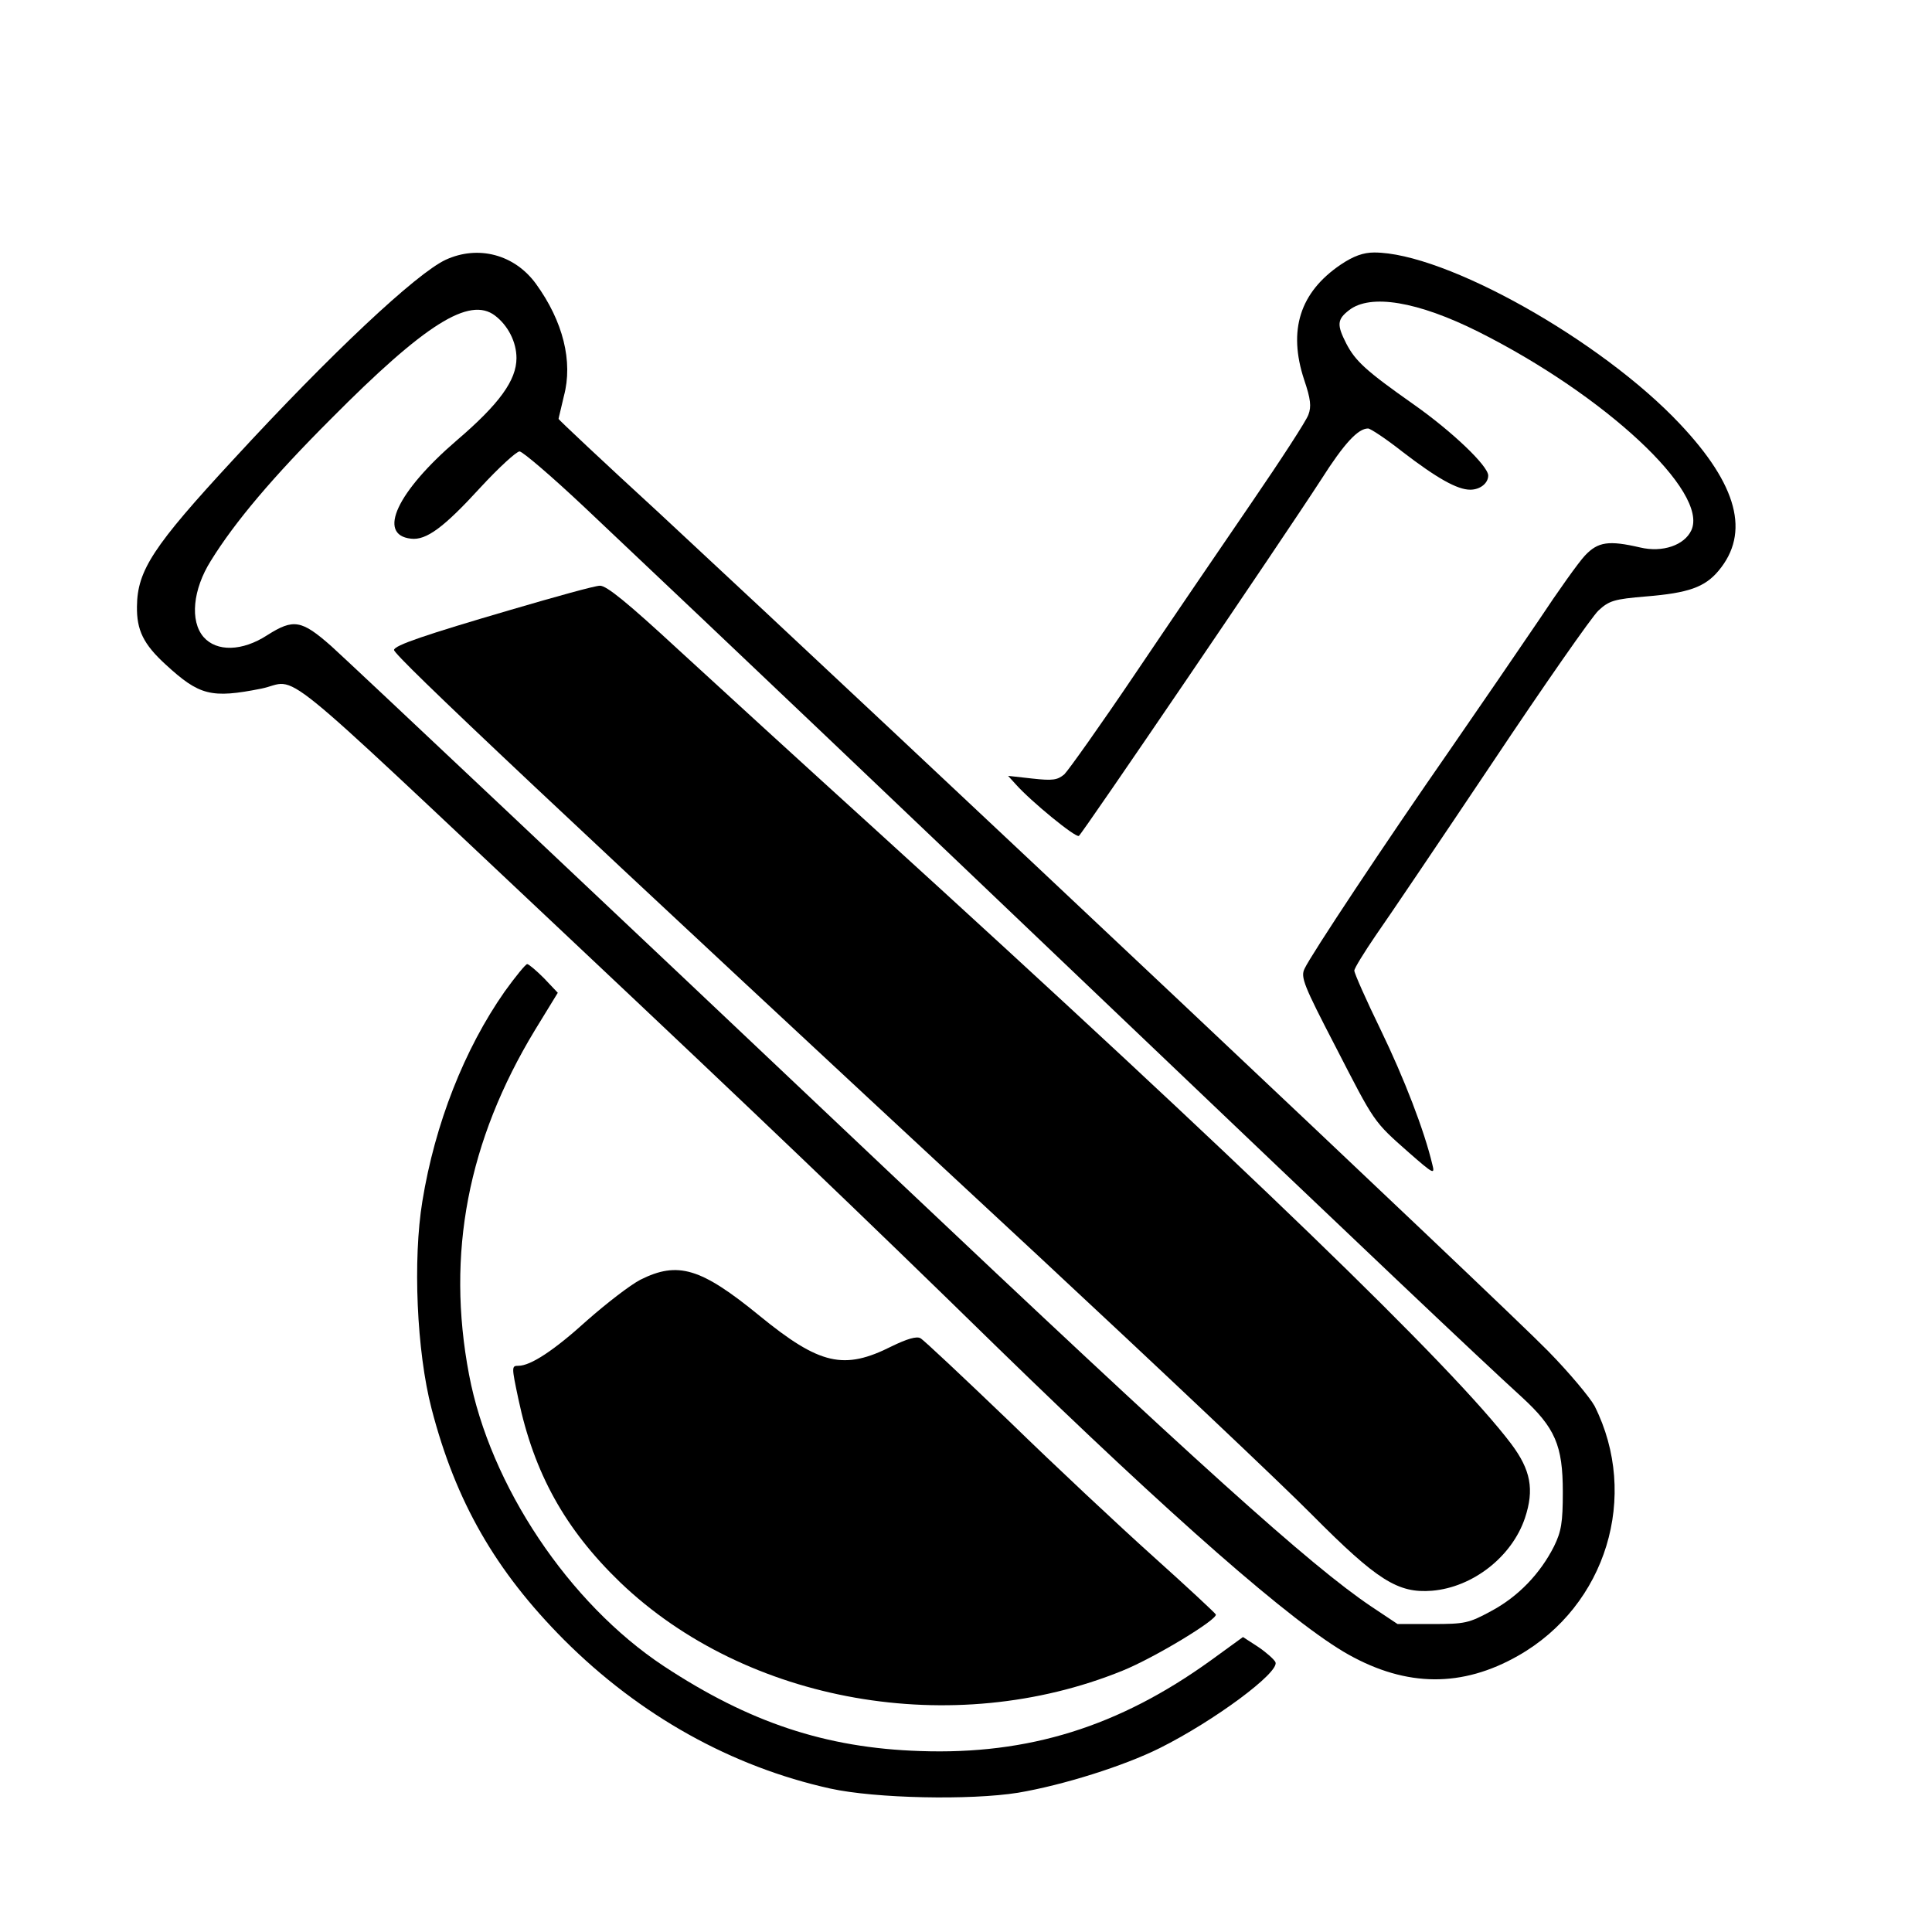
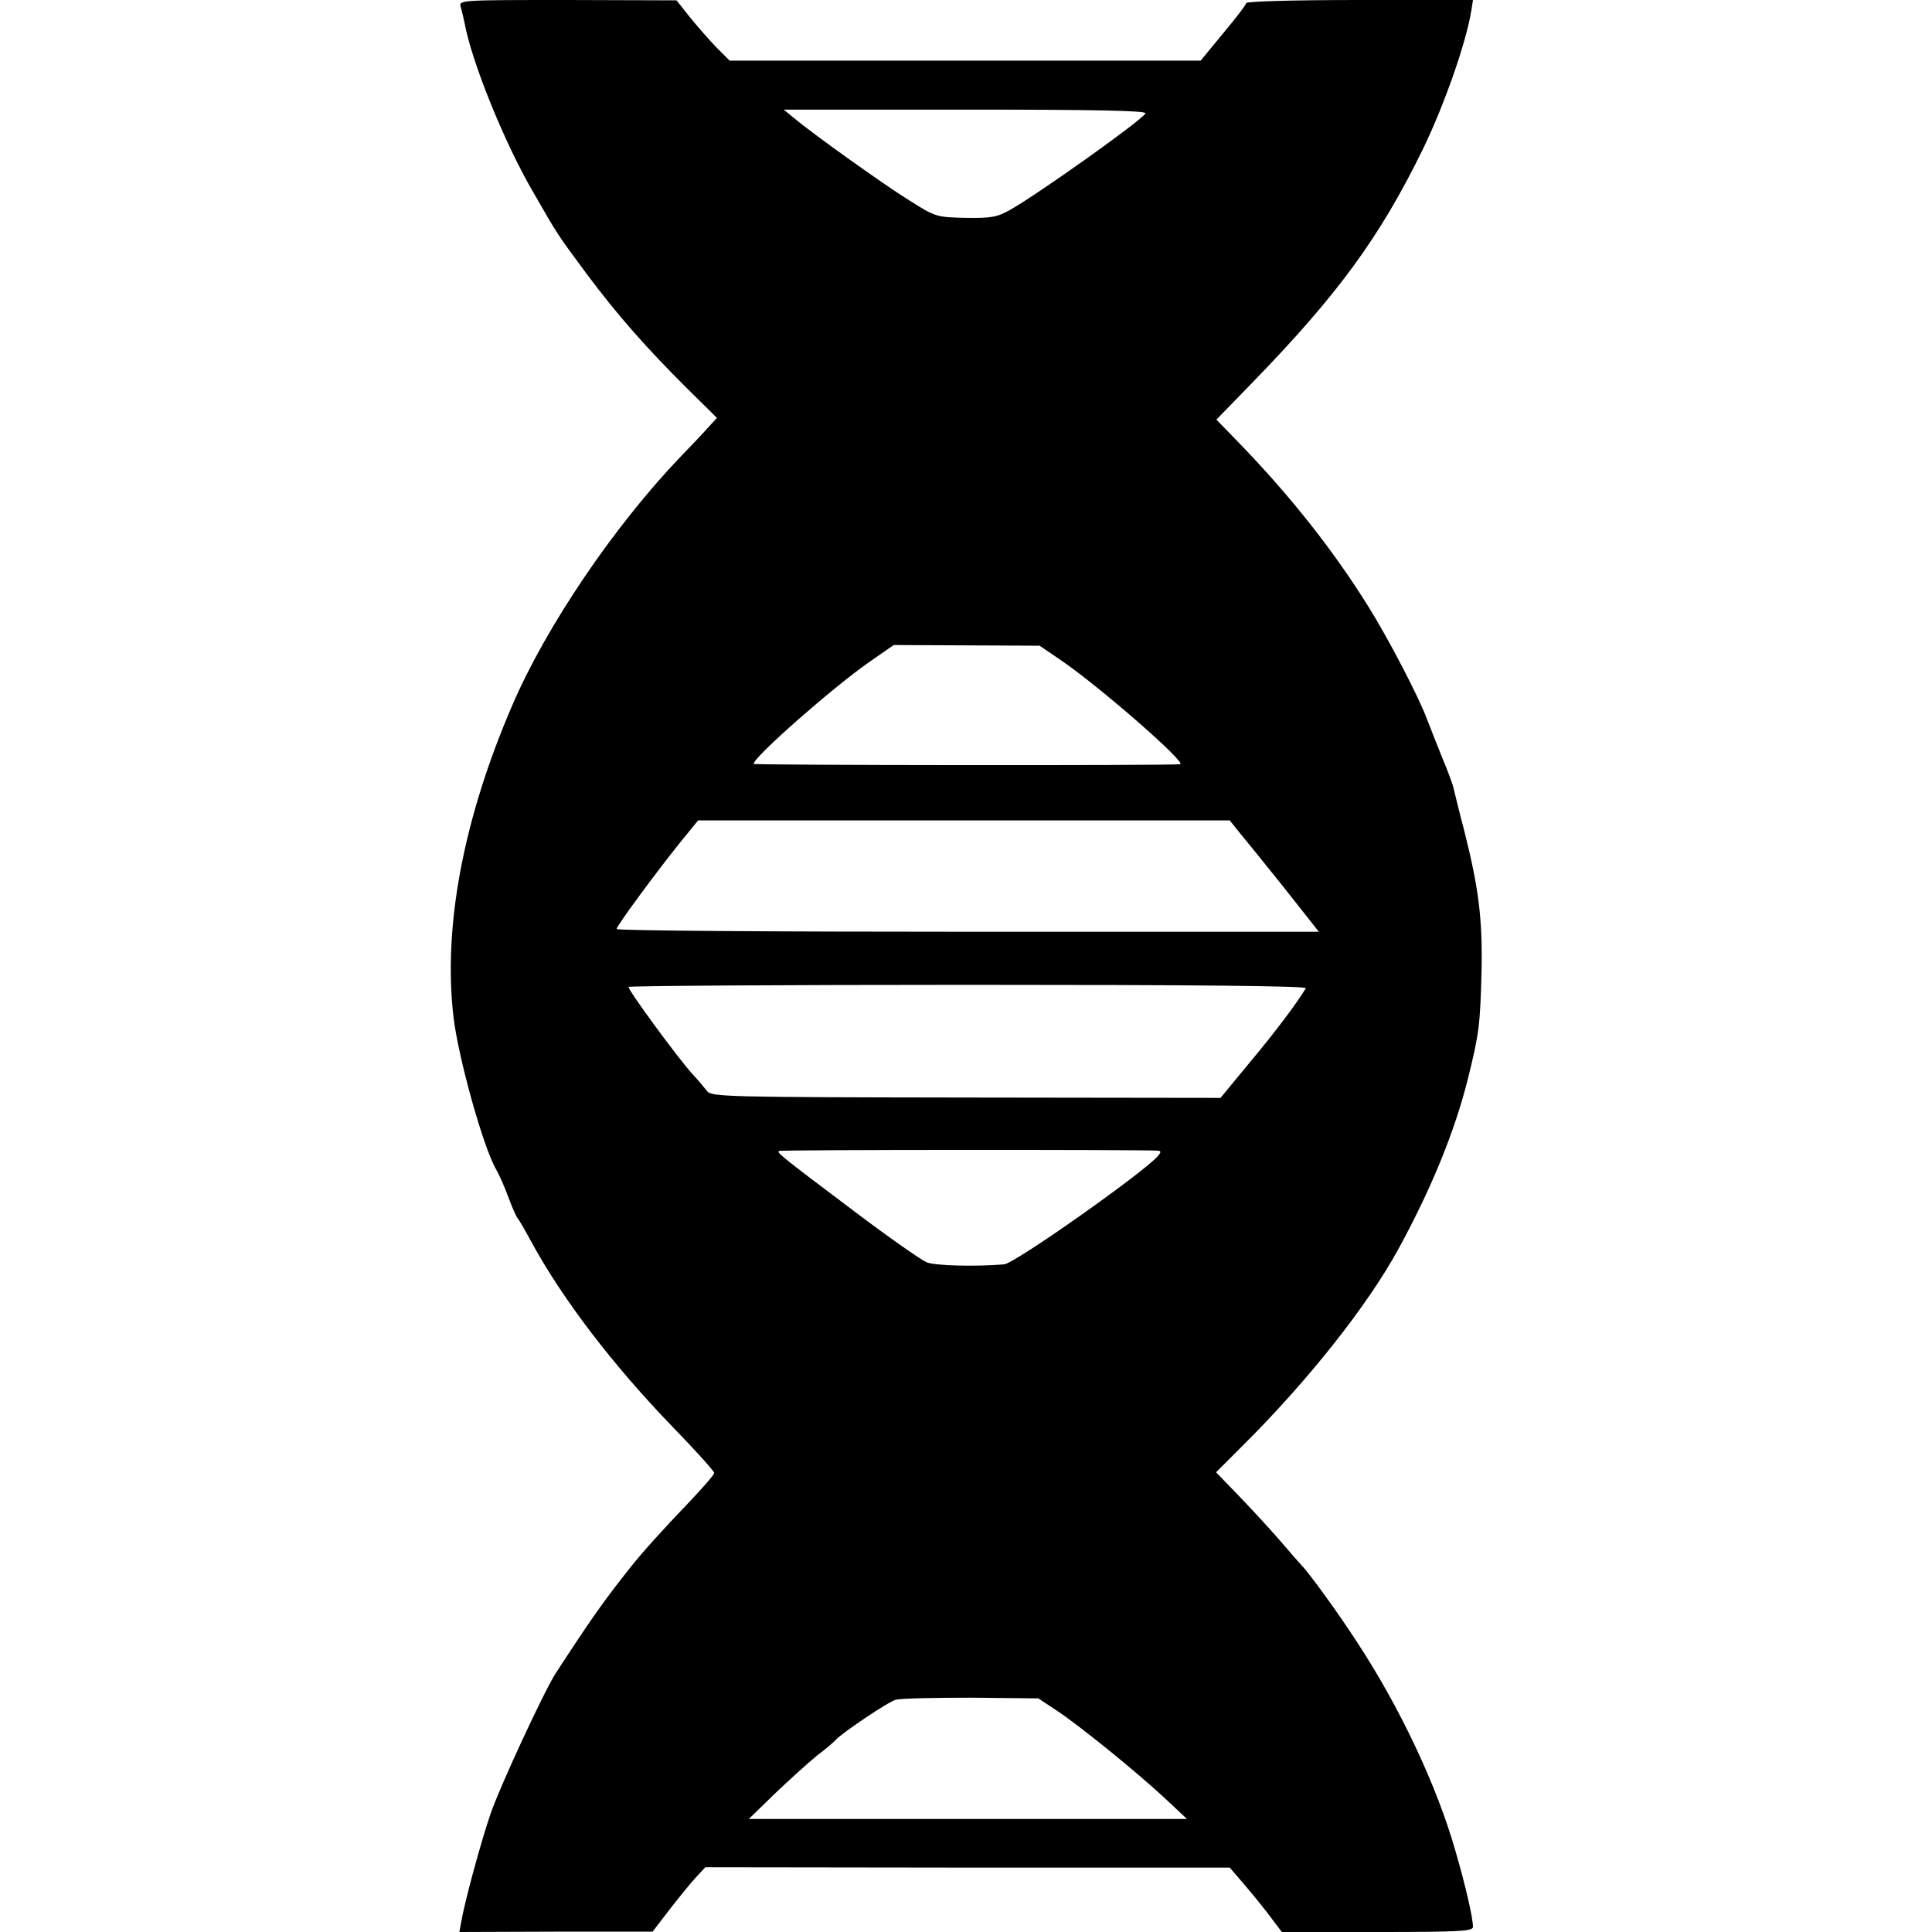
- <svg xmlns="http://www.w3.org/2000/svg" version="1.0" width="505pt" height="505pt" viewBox="0 0 505 505" preserveAspectRatio="xMidYMid meet">
-   <g transform="translate(0,505) scale(0.1,-0.1)" fill="#000000" stroke="none">
-     <path d="M1165 4371 c-77 -36 -299 -244 -554 -521 -211 -228 -252 -291 -253 -385 -1 -62 17 -99 75 -152 88 -81 119 -89 250 -63 102 21 11 95 803 -650 497 -468 760 -719 1123 -1074 453 -441 771 -720 916 -801 152 -85 297 -86 443 -3 231 131 318 418 200 653 -12 22 -66 87 -122 144 -118 121 -1678 1591 -2323 2190 -145 133 -263 244 -263 246 0 2 7 29 14 60 24 90 -2 195 -73 293 -56 77 -151 102 -236 63z m129 -146 c34 -26 56 -69 56 -111 0 -58 -45 -120 -156 -215 -156 -134 -209 -247 -120 -257 40 -5 86 29 182 134 48 52 94 94 102 94 8 0 85 -66 171 -147 414 -391 770 -730 1376 -1308 672 -641 960 -914 1073 -1017 87 -80 107 -126 107 -248 0 -80 -4 -103 -23 -142 -36 -71 -93 -131 -164 -169 -59 -32 -69 -34 -154 -34 l-91 0 -69 46 c-159 107 -451 370 -1264 1139 -747 707 -1404 1326 -1454 1371 -78 69 -99 72 -167 29 -66 -43 -133 -44 -167 -5 -36 42 -28 124 19 199 63 102 163 220 314 371 246 248 362 321 429 270z" />
-     <path d="M1335 3456 c-222 -65 -305 -93 -305 -105 0 -15 417 -408 1680 -1580 316 -294 640 -600 720 -681 170 -171 224 -205 313 -198 107 9 209 89 243 190 25 75 15 126 -36 194 -152 201 -697 728 -1660 1604 -184 167 -417 380 -517 472 -131 121 -188 168 -205 167 -13 0 -117 -29 -233 -63z" />
-     <path d="M3504 4358 c-106 -72 -138 -171 -95 -301 17 -50 19 -70 11 -91 -5 -15 -72 -118 -148 -229 -76 -111 -213 -312 -304 -447 -91 -135 -175 -253 -186 -264 -18 -15 -30 -17 -84 -11 l-63 7 20 -22 c39 -44 156 -140 165 -135 9 6 530 772 633 931 61 96 97 134 123 134 6 0 47 -27 90 -61 90 -69 143 -99 177 -99 26 0 47 17 47 37 0 25 -94 115 -195 186 -125 88 -152 113 -176 159 -25 49 -24 63 7 87 56 44 180 23 338 -56 331 -166 603 -419 557 -519 -18 -39 -75 -59 -134 -45 -82 19 -110 15 -144 -21 -17 -18 -71 -94 -120 -168 -50 -74 -155 -227 -233 -340 -169 -243 -364 -537 -380 -572 -11 -22 -2 -44 81 -204 103 -200 98 -194 192 -277 64 -56 68 -58 61 -31 -21 89 -74 226 -135 352 -38 78 -69 148 -69 155 0 6 26 48 56 92 31 44 168 247 304 450 136 204 261 383 278 399 28 26 41 30 125 37 110 9 153 24 189 67 83 99 50 224 -101 384 -206 219 -614 448 -799 448 -28 0 -54 -9 -88 -32z" />
-     <path d="M1319 2458 c-105 -150 -182 -345 -215 -548 -25 -152 -15 -392 24 -542 63 -243 167 -424 346 -604 199 -199 439 -332 696 -389 118 -26 366 -31 491 -11 118 20 277 70 371 117 142 71 312 197 302 224 -3 7 -23 25 -45 40 l-40 26 -84 -61 c-240 -173 -476 -247 -760 -237 -247 8 -447 75 -670 222 -248 164 -454 472 -509 762 -60 316 -3 611 172 900 l60 98 -36 38 c-20 20 -40 37 -44 37 -4 0 -31 -33 -59 -72z" />
-     <path d="M1674 1705 c-27 -14 -89 -62 -139 -106 -87 -79 -148 -119 -180 -119 -18 0 -18 -2 0 -87 41 -194 122 -340 266 -479 330 -316 870 -411 1313 -231 84 34 249 134 244 147 -2 4 -75 72 -163 151 -88 79 -258 238 -377 354 -120 115 -224 213 -232 217 -10 6 -36 -2 -75 -21 -125 -63 -188 -49 -346 80 -153 125 -213 143 -311 94z" />
+ <svg xmlns="http://www.w3.org/2000/svg" version="1.0" width="564pt" height="564pt" viewBox="0 0 564 564" preserveAspectRatio="xMidYMid meet">
+   <g transform="translate(0,564) scale(0.1,-0.1)" fill="#000000" stroke="none">
+     <path d="M1345 5620 c3 -11 8 -32 11 -46 20 -112 116 -350 200 -494 73 -127 68 -120 157 -240 88 -118 173 -215 296 -337 l84 -83 -24 -26 c-13 -15 -50 -54 -83 -88 -194 -203 -392 -495 -491 -726 -143 -332 -202 -647 -171 -910 14 -118 87 -381 125 -445 9 -16 25 -52 35 -80 10 -27 22 -54 26 -60 5 -5 23 -37 41 -70 91 -167 236 -358 416 -544 65 -67 118 -126 118 -131 0 -5 -34 -44 -75 -87 -72 -75 -138 -148 -170 -189 -80 -101 -113 -148 -218 -309 -34 -53 -163 -331 -190 -410 -29 -85 -76 -258 -86 -318 l-5 -27 282 1 282 0 50 65 c28 36 62 78 77 94 l27 29 765 -1 766 0 48 -56 c27 -32 61 -74 76 -95 l28 -37 279 0 c237 0 279 2 279 15 0 25 -21 118 -51 221 -54 190 -162 419 -286 608 -54 84 -142 205 -163 226 -3 3 -34 38 -68 78 -35 40 -91 100 -123 133 l-59 61 77 77 c194 193 366 411 456 576 96 176 164 343 202 495 33 133 36 157 40 315 3 152 -8 241 -50 408 -15 56 -28 112 -31 123 -2 12 -18 55 -35 95 -16 41 -36 90 -43 109 -24 65 -112 234 -170 327 -101 163 -228 324 -377 478 l-68 70 102 105 c253 260 376 429 501 685 62 128 125 307 141 403 l5 32 -329 0 c-199 0 -331 -4 -333 -9 -1 -6 -32 -46 -68 -89 l-65 -79 -687 0 -688 0 -40 40 c-21 22 -56 62 -77 88 l-38 48 -318 1 c-313 0 -318 0 -312 -20z m1999 -311 c-13 -22 -310 -233 -394 -281 -39 -22 -56 -25 -131 -24 -84 2 -87 2 -163 50 -76 47 -284 196 -339 242 l-29 24 532 0 c379 0 529 -3 524 -11z m-246 -1597 c114 -78 368 -300 347 -303 -34 -4 -1245 -3 -1245 1 0 20 231 223 337 297 l72 50 213 -1 213 -1 63 -43z m520 -502 c16 -19 75 -92 131 -162 l101 -128 -1025 0 c-564 0 -1025 3 -1025 8 0 9 115 165 185 252 l53 65 776 0 776 0 28 -35z m194 -455 c-27 -45 -92 -131 -164 -217 l-85 -103 -743 1 c-698 1 -744 2 -756 19 -7 9 -26 32 -43 50 -45 50 -190 248 -186 254 2 3 449 6 993 6 657 0 988 -3 984 -10z m-433 -474 c11 -1 11 -4 1 -16 -39 -46 -418 -314 -449 -316 -86 -7 -201 -4 -226 6 -16 7 -111 73 -210 148 -222 167 -227 172 -221 177 3 4 1047 4 1105 1z m-295 -1634 c68 -45 232 -178 316 -256 l65 -61 -640 0 -639 0 75 73 c41 39 97 90 124 112 28 21 52 42 55 46 15 18 154 112 175 117 13 4 113 6 220 6 l196 -2 53 -35z" />
  </g>
</svg>
